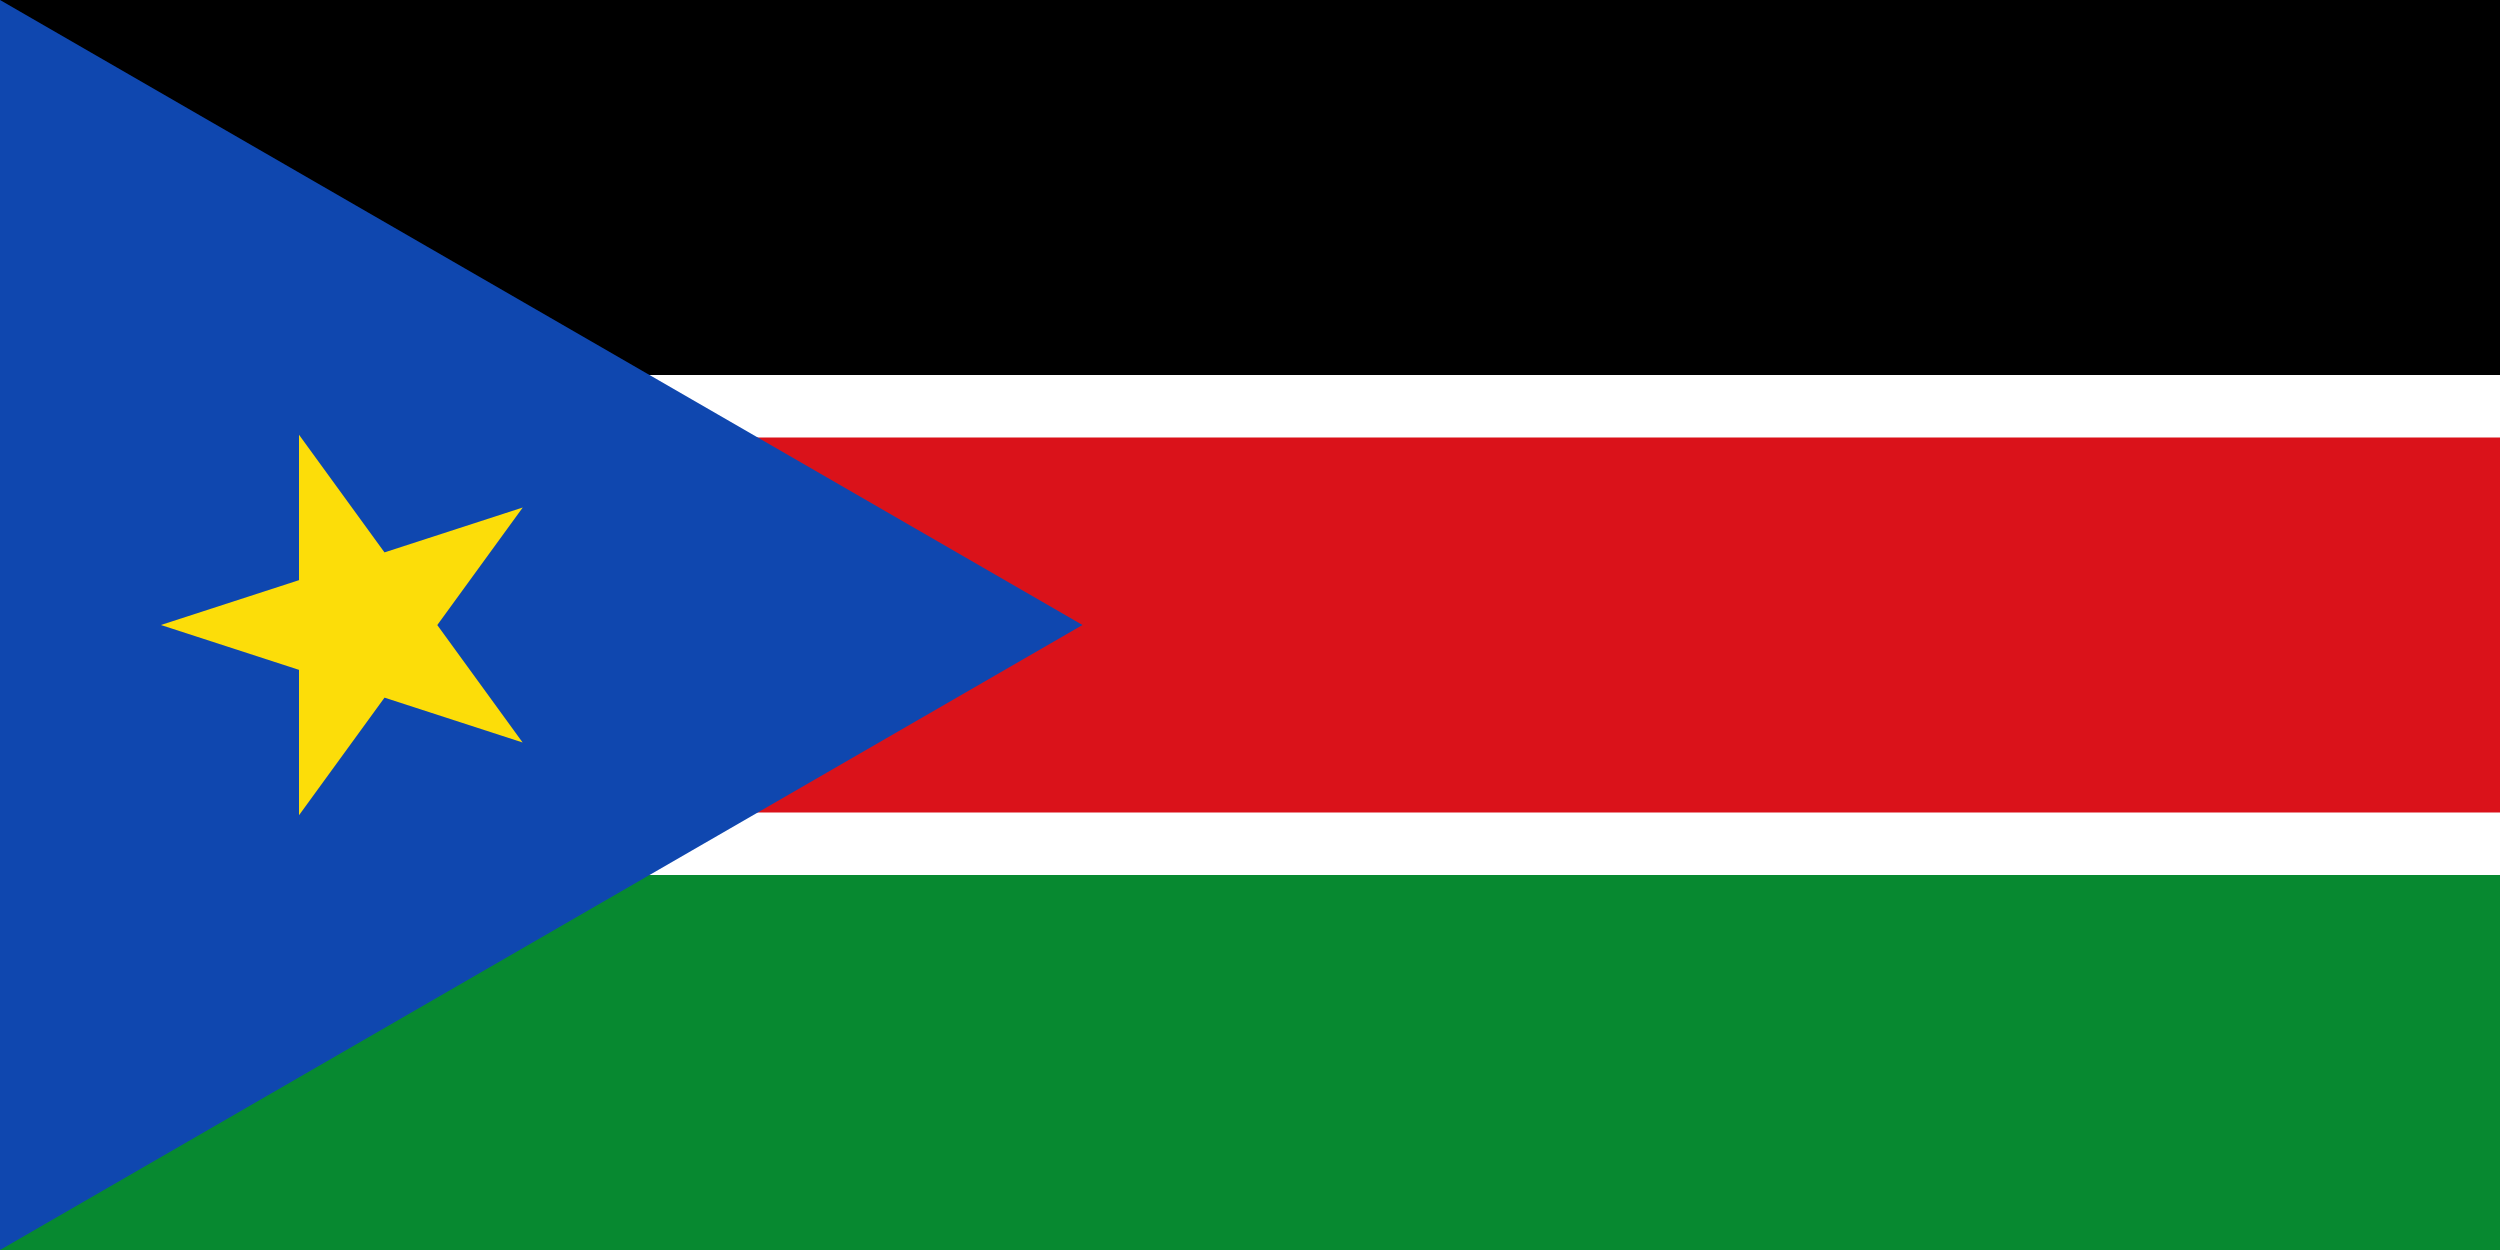
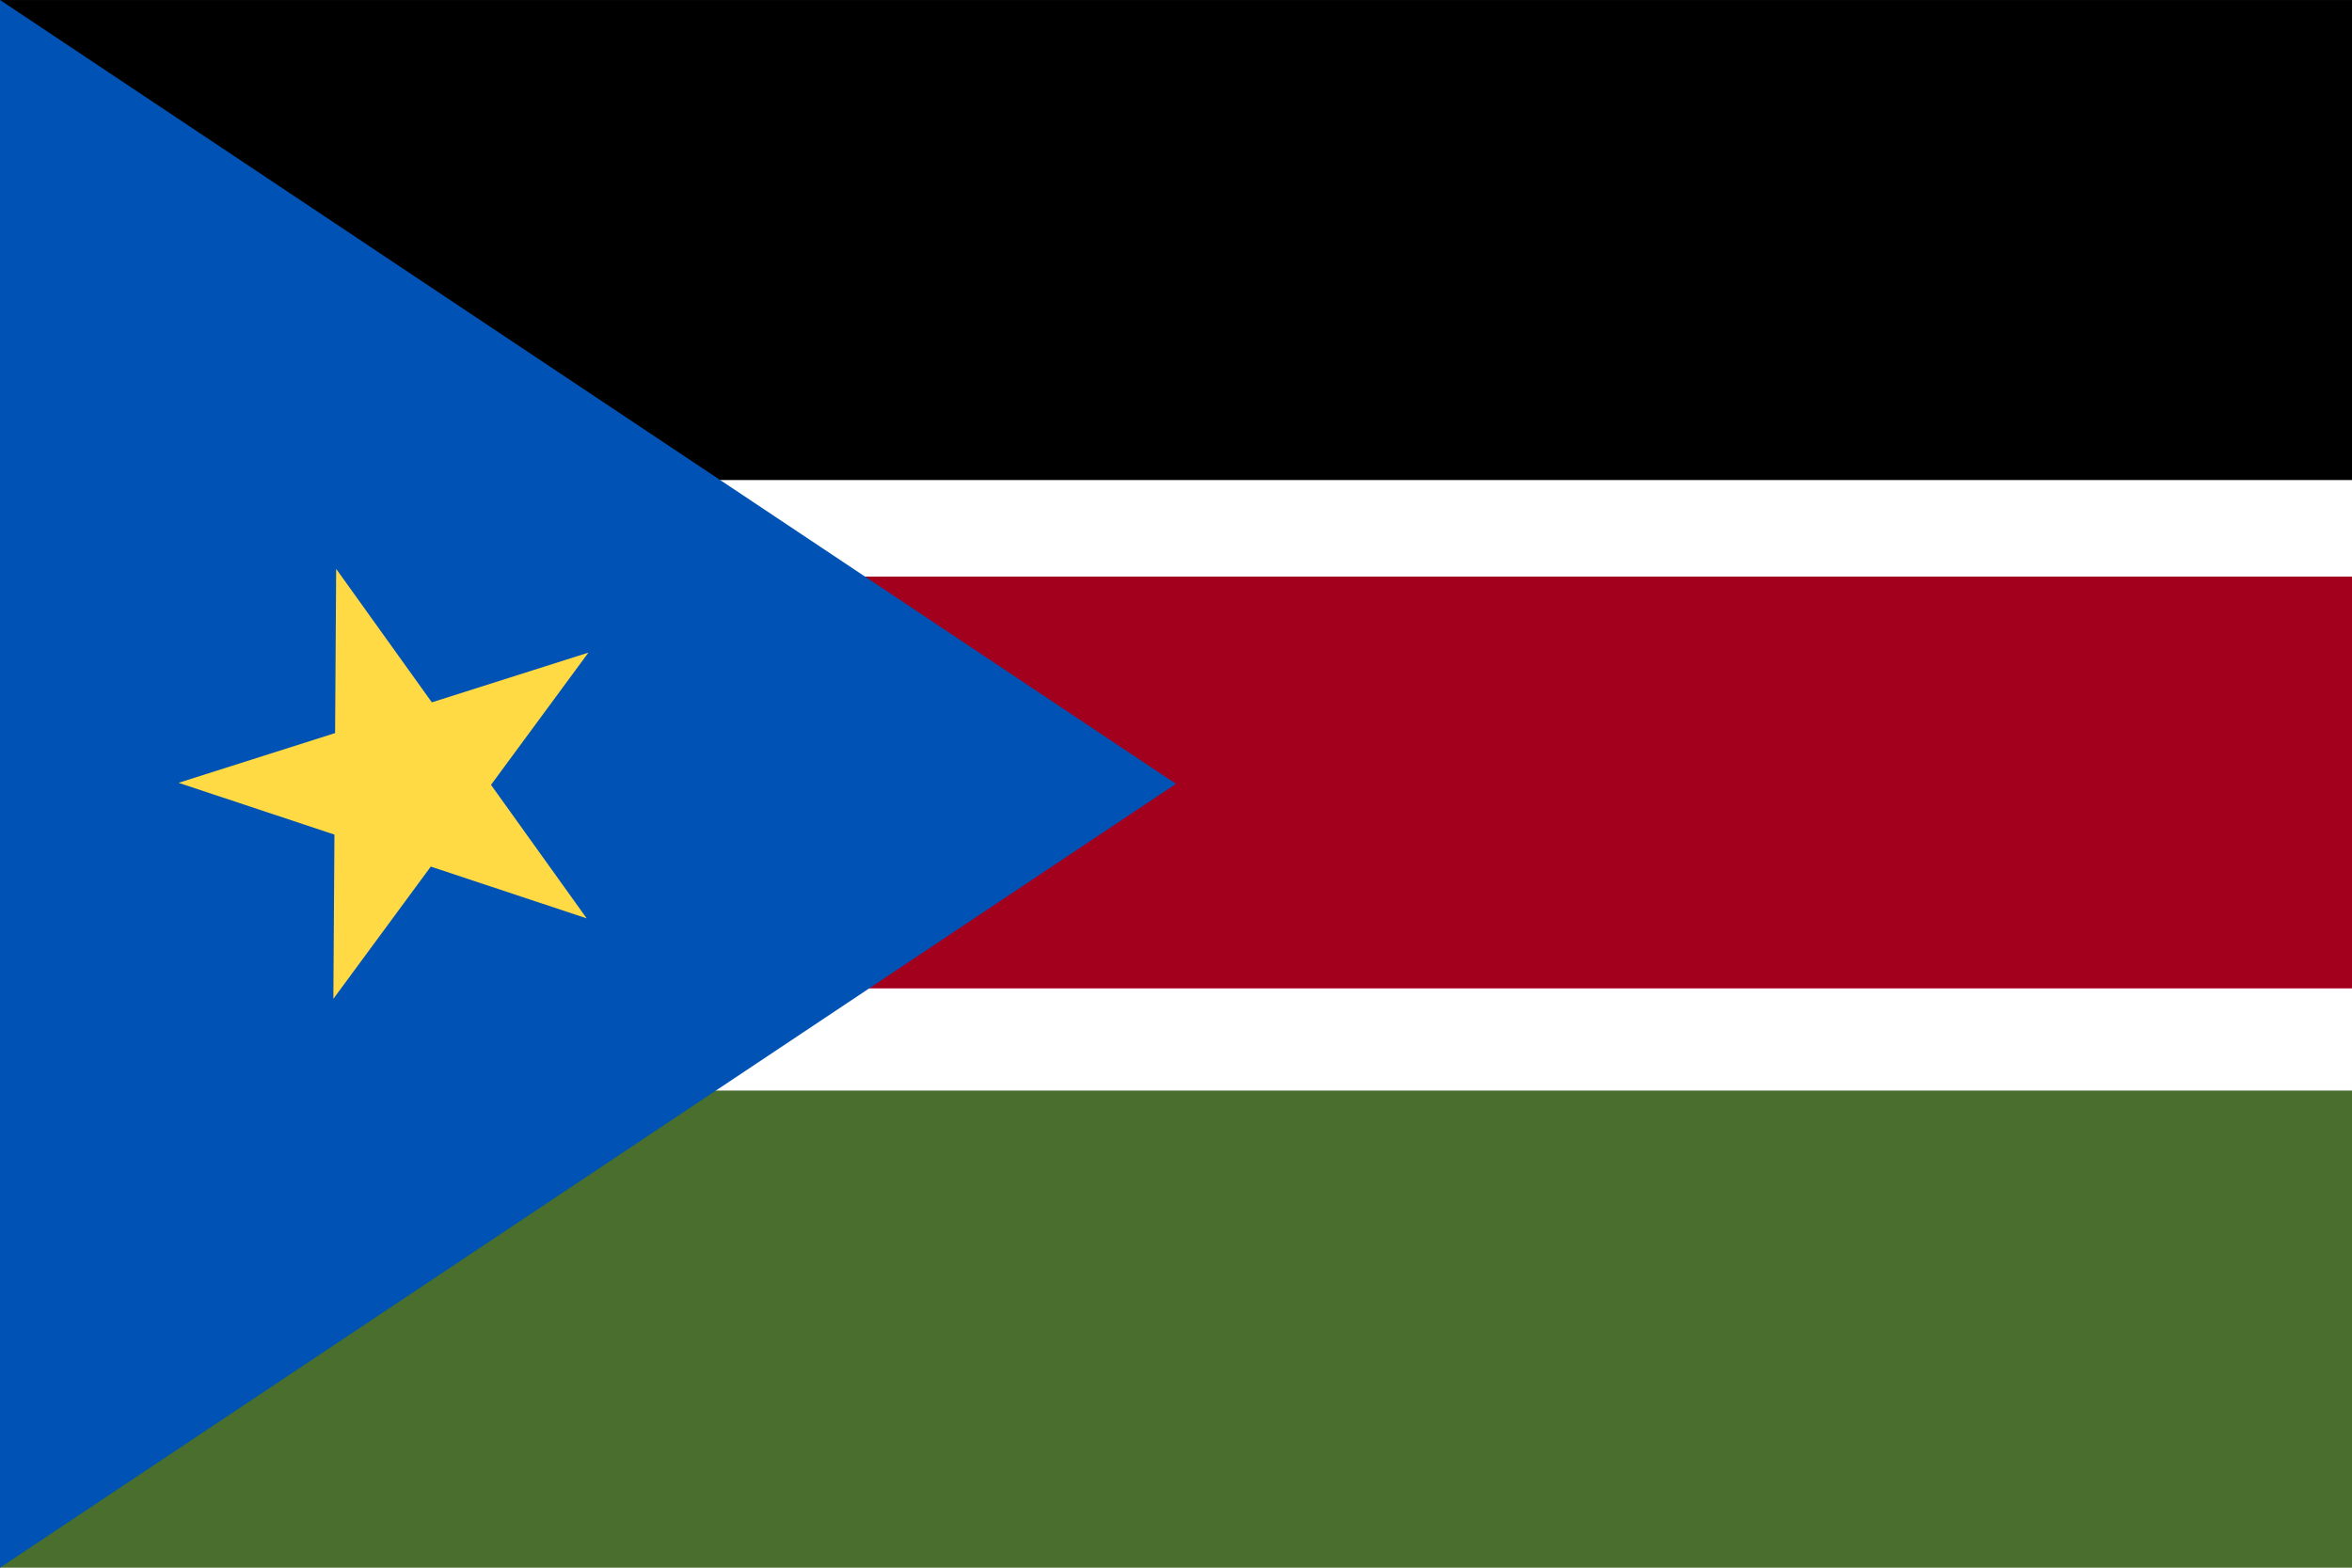
- <svg xmlns="http://www.w3.org/2000/svg" viewBox="0 0 20 10">
-   <path fill="#078930" d="M0 0h20v10H0z" />
-   <path fill="#FFF" d="M0 0h20v7H0z" />
-   <path d="M0 0h20v3H0z" />
-   <path fill="#DA121A" d="M0 3.5h20v3H0z" />
-   <path fill="#0F47AF" d="m0 0 8.66 5L0 10z" />
-   <path fill="#FCDD09" d="m1.287 5 2.894.94-1.789-2.462v3.044l1.79-2.462z" />
+ <svg xmlns="http://www.w3.org/2000/svg" viewBox="0 85.333 512 341.333">
+   <path fill="#FFF" d="M0 85.337h512v341.326H0z" />
+   <path fill="#496E2D" d="M0 322.783h512v103.88H0z" />
+   <path d="M0 85.337h512v104.515H0z" />
+   <path fill="#A2001D" d="M0 210.877h512v89.656H0z" />
+   <path fill="#0052B4" d="M256 256.006 0 426.668V85.331z" />
+   <path fill="#FFDA44" d="m73.178 209.188 20.831 29.067 34.084-10.83-21.207 28.795 20.83 29.069-33.939-11.271-21.208 28.794.234-35.762-33.94-11.273 34.083-10.83z" />
</svg>
